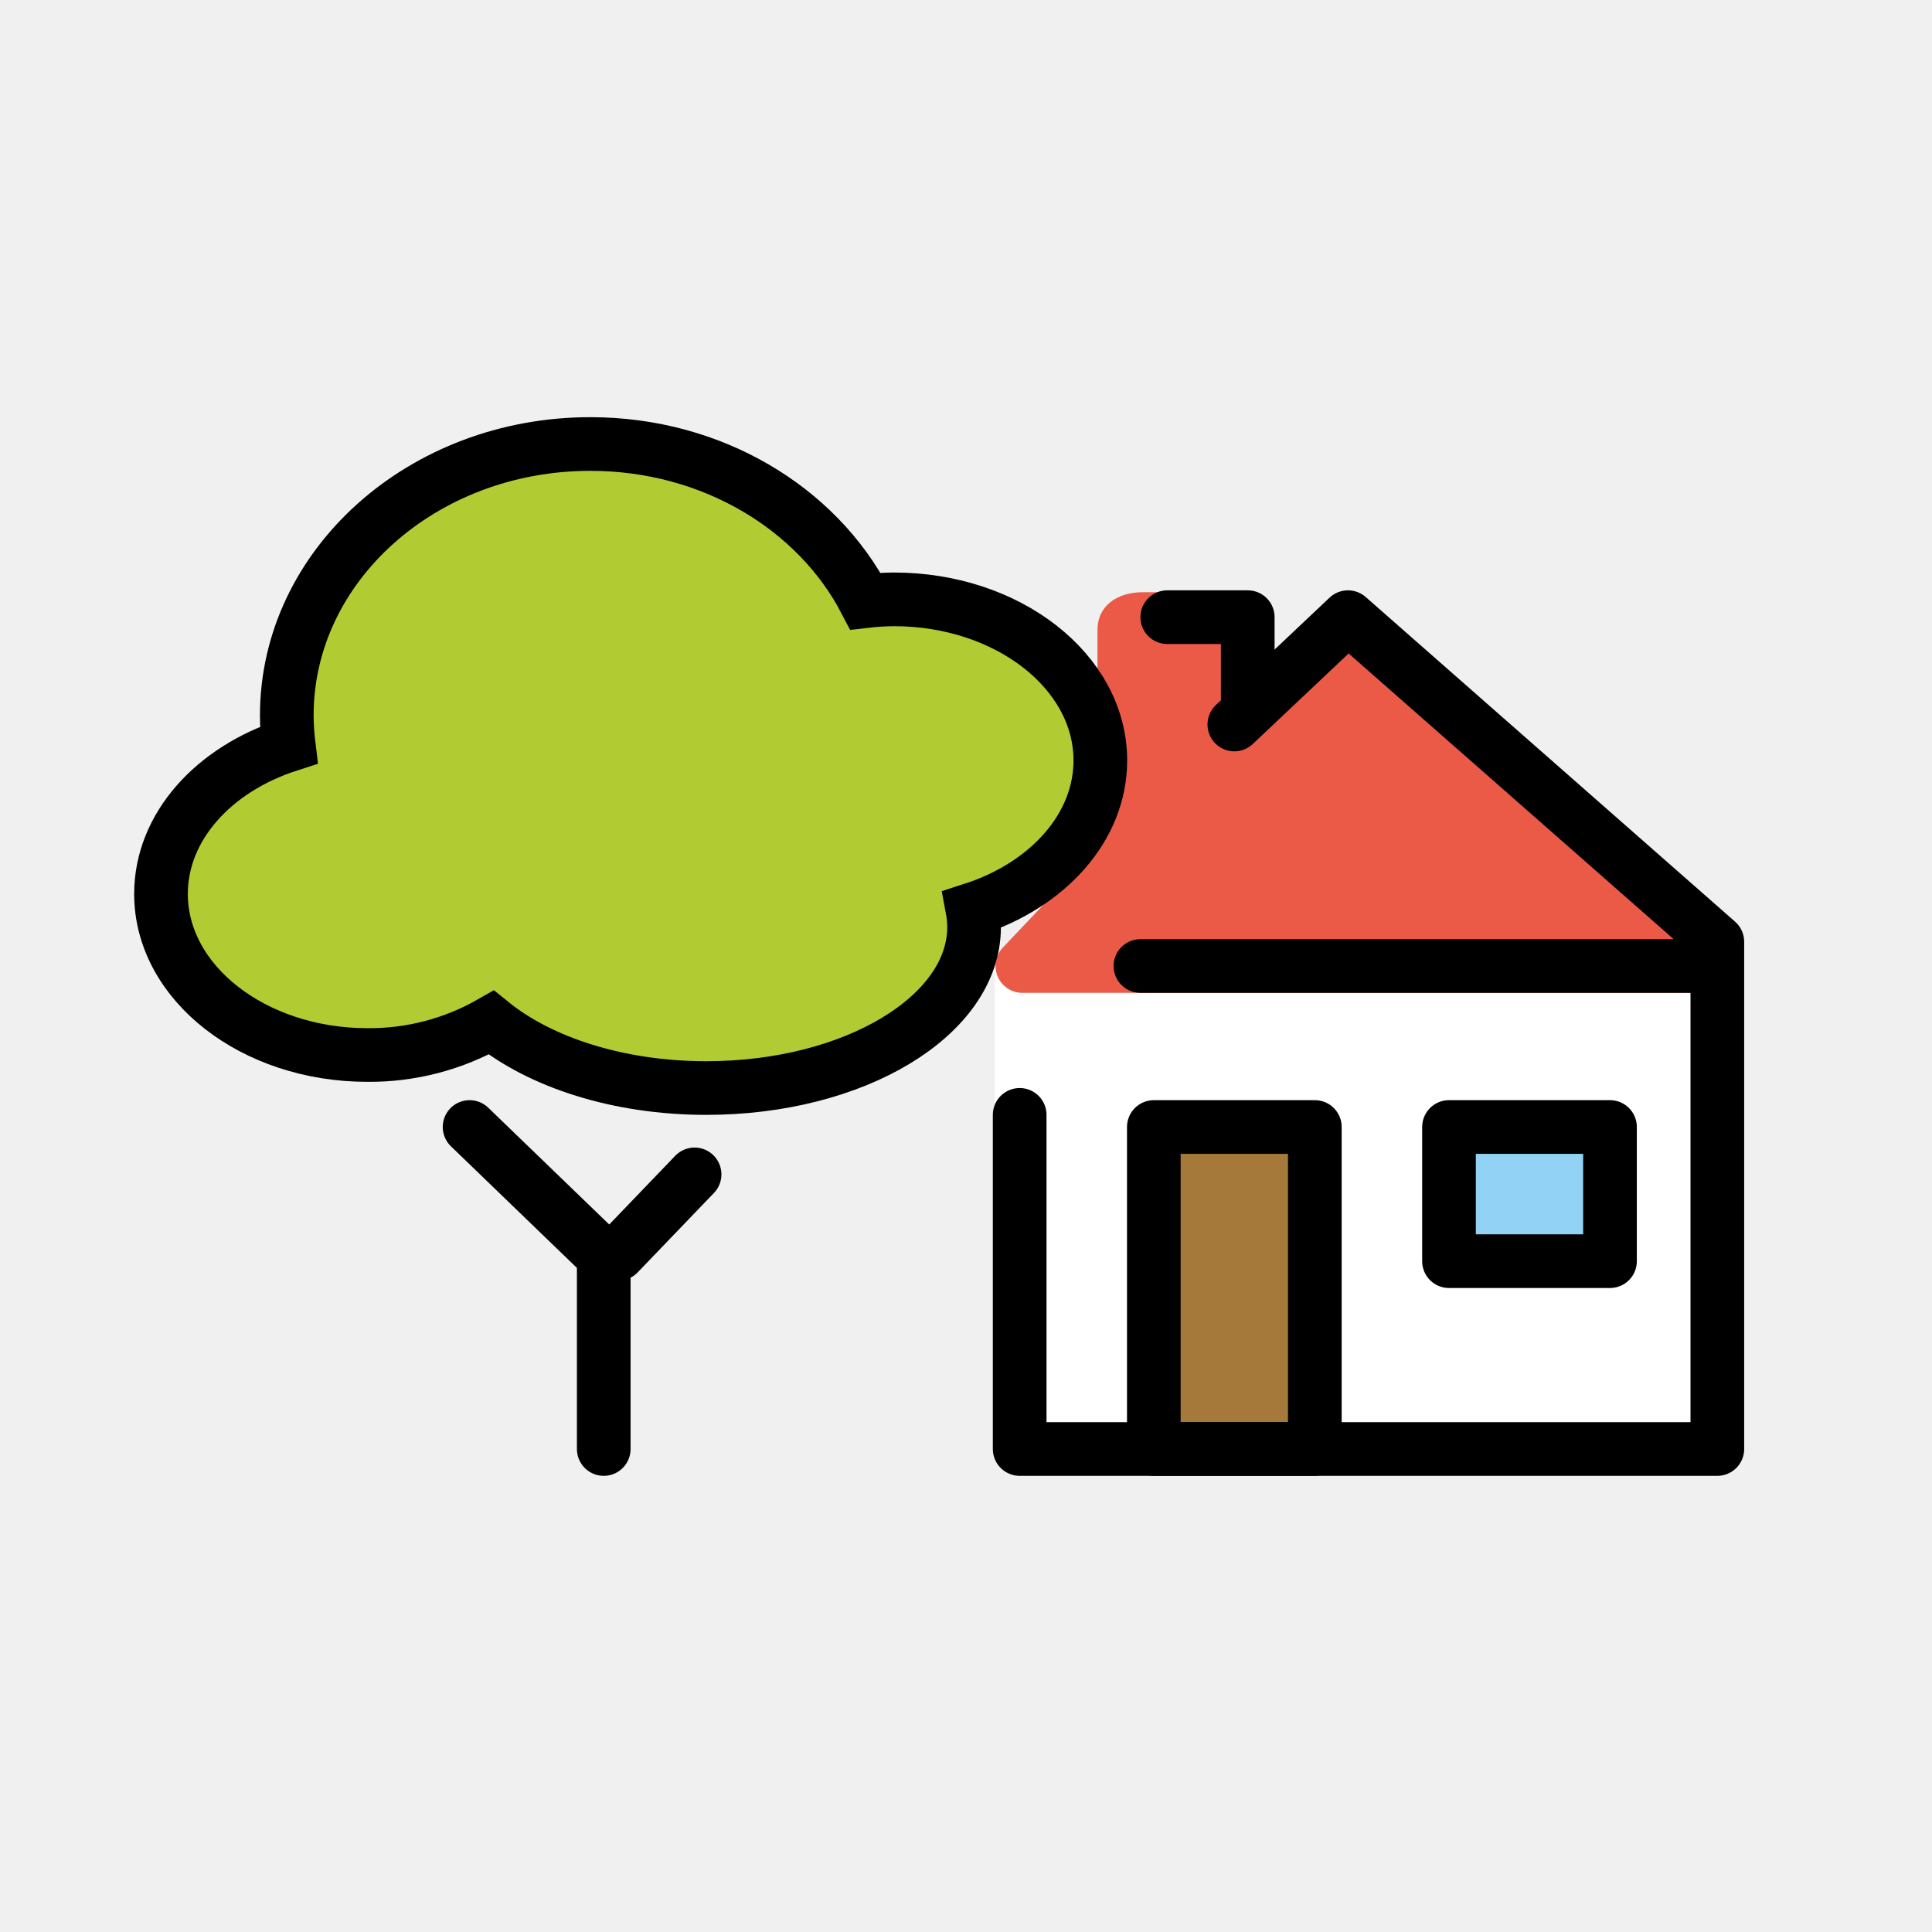
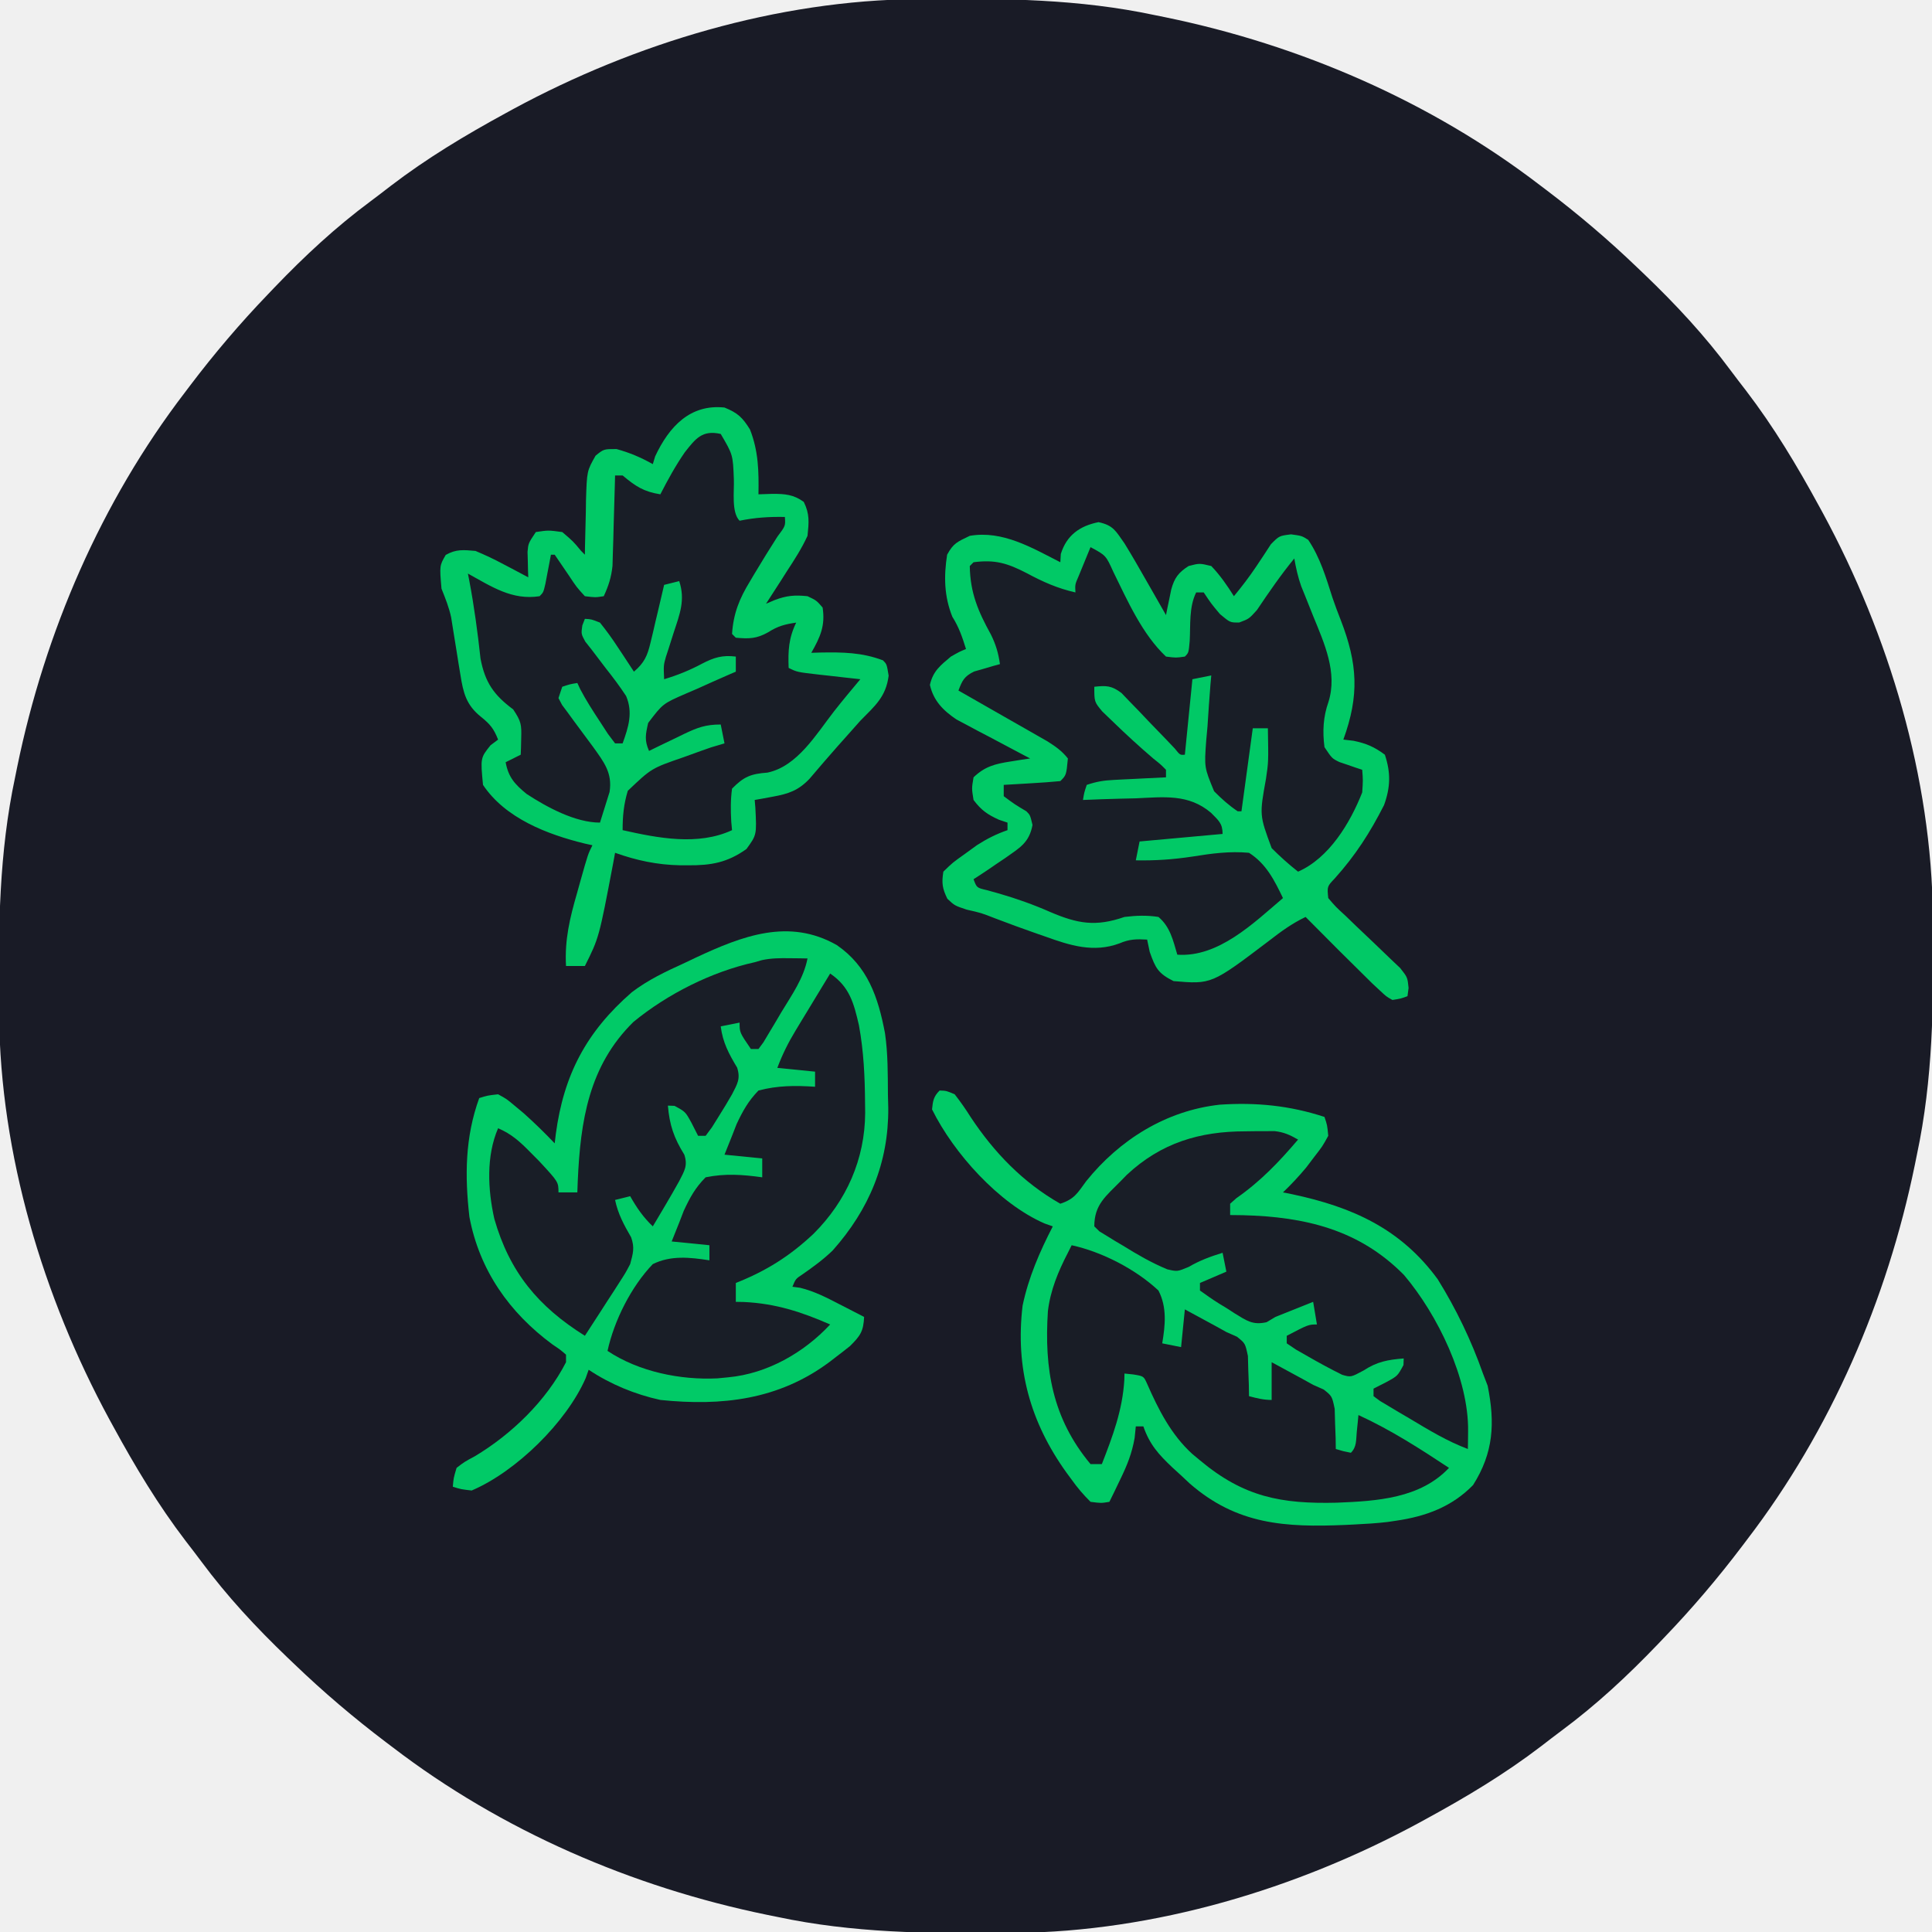
- <svg xmlns="http://www.w3.org/2000/svg" id="emoji" viewBox="0 0 72 72" version="1.1">
-   <g id="color">
-     <rect x="37.075" y="36.053" width="26.884" height="18.114" fill="#FFFFFF" />
-     <polygon fill="#EA5A47" stroke="#EA5A47" stroke-linecap="round" stroke-linejoin="round" stroke-miterlimit="10" stroke-width="2" points="50.235,23.2 38.1,36 63.5,36" />
-     <path fill="#EA5A47" d="M47.3,26l-6.4,6.059v-8.573c0-0.931,0.755-1.416,1.686-1.416h3.028 c0.931,0,1.686,0.485,1.686,1.416C47.3,23.486,47.3,26,47.3,26z" />
-     <rect x="43" y="42" width="6" height="12" fill="#A57939" />
-     <rect x="54" y="42" width="6" height="5" fill="#92D3F5" />
-     <path fill="#B1CC33" d="M41.006,28.339c0-3.312-3.445-6.003-7.694-6.003c-0.355,0.003-0.71,0.025-1.062,0.066 c-1.8-3.455-5.707-5.855-10.25-5.855c-6.248,0-11.312,4.529-11.312,10.114c0.001,0.369,0.025,0.738,0.07,1.104 C7.966,28.666,6,30.81,6,33.314c0,3.312,3.445,6.003,7.694,6.003c1.615,0.014,3.206-0.402,4.614-1.207 c1.818,1.477,4.726,2.438,8.015,2.438c5.511,0,9.978-2.688,9.978-6.003c-0.001-0.219-0.021-0.438-0.061-0.653 C39.036,32.99,41.006,30.845,41.006,28.339z" />
-   </g>
-   <g id="hair" />
-   <g id="skin" />
-   <g id="skin-shadow" />
-   <g id="line">
-     <polyline fill="none" stroke="#000000" stroke-linecap="round" stroke-linejoin="round" stroke-miterlimit="10" stroke-width="2" points="46,27 50.235,23 64,35.098 64,54 38,54 38,41.548" />
-     <rect x="43" y="42" width="6" height="12" fill="none" stroke="#000000" stroke-linecap="round" stroke-linejoin="round" stroke-miterlimit="10" stroke-width="2" />
-     <rect x="54" y="42" width="6" height="5" fill="none" stroke="#000000" stroke-linecap="round" stroke-linejoin="round" stroke-miterlimit="10" stroke-width="2" />
-     <polyline fill="none" stroke="#000000" stroke-linecap="round" stroke-linejoin="round" stroke-miterlimit="10" stroke-width="2" points="43.5,23 46.5,23 46.5,26" />
-     <path fill="none" stroke="#000000" stroke-miterlimit="10" stroke-width="2" d="M31.245,39.34" />
-     <polyline fill="none" stroke="#000000" stroke-linecap="round" stroke-linejoin="round" stroke-width="2" points="22.5,54 22.5,46.827 17.5,42" />
-     <line x1="23.041" x2="25.885" y1="46.727" y2="43.766" fill="none" stroke="#000000" stroke-linecap="round" stroke-linejoin="round" stroke-width="2" />
-     <path fill="none" stroke="#000000" stroke-linecap="round" stroke-miterlimit="10" stroke-width="2" d="M41.006,28.339 c0-3.312-3.445-6.003-7.694-6.003c-0.355,0.003-0.71,0.025-1.062,0.066c-1.8-3.455-5.707-5.855-10.25-5.855 c-6.248,0-11.312,4.529-11.312,10.114c0.001,0.369,0.025,0.738,0.07,1.104C7.966,28.666,6,30.81,6,33.314 c0,3.312,3.445,6.003,7.694,6.003c1.615,0.014,3.206-0.402,4.614-1.207c1.818,1.477,4.726,2.438,8.015,2.438 c5.511,0,9.978-2.688,9.978-6.003c-0.001-0.219-0.021-0.438-0.061-0.653 C39.036,32.99,41.006,30.845,41.006,28.339z" />
-     <line x1="63.5" x2="42.5" y1="36" y2="36" fill="none" stroke="#000000" stroke-linecap="round" stroke-linejoin="round" stroke-miterlimit="10" stroke-width="2" />
-   </g>
+ <svg xmlns="http://www.w3.org/2000/svg" version="1.1" width="512" height="512">
+   <path d="M0 0 C0.936 -0.01 1.871 -0.019 2.835 -0.03 C23.244 -0.198 42.961 -0.031 63.008 4.238 C63.932 4.426 64.855 4.613 65.807 4.806 C101.48 12.137 136.049 27.057 165.008 49.238 C165.586 49.675 166.164 50.112 166.759 50.562 C175.266 57.002 183.312 63.843 191.008 71.238 C191.602 71.806 192.197 72.373 192.81 72.958 C201.158 80.964 208.808 89.183 215.697 98.479 C217.026 100.262 218.381 102.022 219.742 103.781 C227.101 113.407 233.216 123.607 239.008 134.238 C239.37 134.899 239.732 135.559 240.104 136.24 C257.61 168.579 268.926 206.316 269.246 243.23 C269.256 244.166 269.266 245.102 269.276 246.066 C269.445 266.475 269.277 286.191 265.008 306.238 C264.821 307.162 264.633 308.086 264.44 309.038 C257.11 344.711 242.189 379.279 220.008 408.238 C219.571 408.816 219.134 409.394 218.685 409.99 C212.244 418.496 205.403 426.543 198.008 434.238 C197.44 434.833 196.873 435.427 196.289 436.04 C188.282 444.388 180.063 452.038 170.767 458.928 C168.984 460.256 167.224 461.612 165.465 462.973 C155.839 470.332 145.639 476.446 135.008 482.238 C134.347 482.6 133.687 482.962 133.006 483.335 C100.667 500.84 62.93 512.157 26.016 512.477 C25.08 512.486 24.144 512.496 23.18 512.506 C2.771 512.675 -16.945 512.507 -36.992 508.238 C-37.916 508.051 -38.84 507.864 -39.792 507.671 C-75.465 500.34 -110.033 485.419 -138.992 463.238 C-139.57 462.802 -140.148 462.365 -140.744 461.915 C-149.25 455.474 -157.297 448.633 -164.992 441.238 C-165.587 440.671 -166.181 440.104 -166.794 439.519 C-175.142 431.513 -182.792 423.293 -189.682 413.998 C-191.01 412.214 -192.366 410.454 -193.727 408.695 C-201.086 399.07 -207.2 388.87 -212.992 378.238 C-213.354 377.578 -213.716 376.917 -214.089 376.237 C-231.594 343.898 -242.911 306.16 -243.23 269.246 C-243.24 268.311 -243.25 267.375 -243.26 266.411 C-243.429 246.002 -243.261 226.285 -238.992 206.238 C-238.805 205.315 -238.618 204.391 -238.425 203.439 C-231.094 167.766 -216.173 133.197 -193.992 104.238 C-193.556 103.66 -193.119 103.082 -192.669 102.487 C-186.228 93.98 -179.387 85.934 -171.992 78.238 C-171.425 77.644 -170.857 77.049 -170.273 76.437 C-162.267 68.088 -154.047 60.438 -144.751 53.549 C-142.968 52.22 -141.208 50.865 -139.449 49.504 C-129.824 42.145 -119.624 36.031 -108.992 30.238 C-108.332 29.876 -107.671 29.514 -106.991 29.142 C-74.652 11.636 -36.914 0.32 0 0 Z " fill="#191B26" transform="translate(242.9922,-0.2382812)" />
+   <path d="M0 0 C3.952 0.859 4.531 2.319 6.875 5.625 C8.865 8.855 10.751 12.139 12.625 15.438 C13.132 16.321 13.638 17.205 14.16 18.115 C15.402 20.283 16.64 22.453 17.875 24.625 C17.999 24.005 18.123 23.385 18.251 22.746 C18.421 21.934 18.591 21.122 18.766 20.285 C19.014 19.077 19.014 19.077 19.267 17.844 C20.113 14.759 21.182 13.346 23.875 11.625 C26.75 10.875 26.75 10.875 29.875 11.625 C32.221 14.078 34.07 16.758 35.875 19.625 C37.985 17.06 39.961 14.495 41.805 11.73 C42.447 10.768 43.089 9.805 43.75 8.812 C44.705 7.349 44.705 7.349 45.68 5.855 C47.875 3.625 47.875 3.625 51.027 3.234 C53.875 3.625 53.875 3.625 55.562 4.688 C58.697 9.314 60.298 14.698 61.98 19.98 C62.657 21.982 63.401 23.96 64.176 25.926 C68.677 37.528 69.138 45.927 64.875 57.625 C65.762 57.728 66.649 57.831 67.562 57.938 C70.982 58.647 73.084 59.552 75.875 61.625 C77.468 66.405 77.376 70.24 75.66 74.984 C71.955 82.277 68.093 88.299 62.598 94.418 C60.567 96.553 60.567 96.553 60.875 99.625 C62.854 101.939 62.854 101.939 65.469 104.336 C66.416 105.251 67.364 106.166 68.34 107.109 C69.857 108.558 71.377 110.002 72.903 111.44 C74.373 112.832 75.827 114.24 77.281 115.648 C78.161 116.483 79.041 117.317 79.947 118.177 C81.875 120.625 81.875 120.625 82.162 123.436 C82.067 124.158 81.973 124.881 81.875 125.625 C80.082 126.281 80.082 126.281 77.875 126.625 C76.262 125.719 76.262 125.719 74.562 124.125 C73.886 123.495 73.209 122.864 72.512 122.215 C66.588 116.396 60.709 110.534 54.875 104.625 C51.271 106.349 48.347 108.48 45.188 110.938 C29.952 122.488 29.952 122.488 19.875 121.625 C15.802 119.588 15.07 118.182 13.562 113.875 C13.336 112.802 13.109 111.73 12.875 110.625 C10.066 110.465 8.168 110.498 5.562 111.625 C-1.302 114.179 -7.549 112.186 -14.125 109.812 C-15.258 109.421 -15.258 109.421 -16.414 109.021 C-20.115 107.734 -23.787 106.379 -27.449 104.984 C-31.104 103.554 -31.104 103.554 -34.938 102.688 C-38.125 101.625 -38.125 101.625 -40.062 99.812 C-41.403 97.053 -41.609 95.669 -41.125 92.625 C-38.676 90.238 -38.676 90.238 -35.438 87.938 C-34.382 87.171 -33.326 86.404 -32.238 85.613 C-29.552 83.897 -27.124 82.665 -24.125 81.625 C-24.125 80.965 -24.125 80.305 -24.125 79.625 C-25.239 79.254 -25.239 79.254 -26.375 78.875 C-29.453 77.476 -31.095 76.331 -33.125 73.625 C-33.625 70.562 -33.625 70.562 -33.125 67.625 C-30.131 64.743 -27.421 64.064 -23.375 63.438 C-22.39 63.279 -21.405 63.12 -20.391 62.957 C-19.643 62.847 -18.895 62.738 -18.125 62.625 C-18.77 62.288 -19.416 61.95 -20.081 61.603 C-23.019 60.059 -25.947 58.499 -28.875 56.938 C-29.891 56.407 -30.907 55.877 -31.953 55.33 C-33.423 54.542 -33.423 54.542 -34.922 53.738 C-35.823 53.262 -36.723 52.785 -37.651 52.294 C-41.176 49.916 -43.74 47.337 -44.688 43.125 C-43.867 39.477 -41.943 37.994 -39.125 35.625 C-36.812 34.312 -36.812 34.312 -35.125 33.625 C-36.09 30.508 -36.995 27.829 -38.75 25.062 C-40.914 19.652 -41.024 14.361 -40.125 8.625 C-38.455 5.566 -37.439 5.223 -34.125 3.625 C-25.446 2.129 -17.694 6.768 -10.125 10.625 C-10.084 9.903 -10.043 9.181 -10 8.438 C-8.458 3.482 -5.003 1.001 0 0 Z " fill="#191E27" transform="translate(291.125,138.375)" />
+   <path d="M0 0 C8.191 5.643 10.943 13.792 12.755 23.337 C13.549 28.762 13.49 34.182 13.535 39.656 C13.579 41.396 13.579 41.396 13.623 43.172 C13.729 57.687 8.516 70.116 -1.125 80.934 C-3.599 83.326 -6.319 85.308 -9.141 87.27 C-10.918 88.451 -10.918 88.451 -11.777 90.531 C-10.766 90.669 -10.766 90.669 -9.734 90.809 C-6.026 91.715 -2.829 93.344 0.535 95.094 C1.18 95.423 1.826 95.752 2.49 96.092 C4.071 96.899 5.647 97.715 7.223 98.531 C7.036 102.354 6.253 103.501 3.484 106.25 C2.307 107.195 1.115 108.121 -0.09 109.031 C-0.716 109.513 -1.341 109.995 -1.986 110.492 C-15.422 120.493 -30.46 122.216 -46.777 120.531 C-53.541 119.039 -60.016 116.372 -65.777 112.531 C-66.035 113.26 -66.293 113.988 -66.559 114.738 C-71.677 126.467 -85.042 139.538 -96.777 144.531 C-99.602 144.207 -99.602 144.207 -101.777 143.531 C-101.578 141.223 -101.578 141.223 -100.777 138.531 C-98.695 136.934 -98.695 136.934 -95.965 135.469 C-86.22 129.645 -76.993 120.735 -71.777 110.531 C-71.777 109.871 -71.777 109.211 -71.777 108.531 C-73.332 107.188 -73.332 107.188 -75.34 105.844 C-86.784 97.416 -94.72 86.158 -97.379 72.02 C-98.618 61.17 -98.544 50.911 -94.777 40.531 C-92.555 39.84 -92.555 39.84 -89.777 39.531 C-87.531 40.754 -87.531 40.754 -85.34 42.594 C-84.569 43.236 -83.798 43.878 -83.004 44.539 C-80.138 47.103 -77.428 49.745 -74.777 52.531 C-74.679 51.709 -74.581 50.886 -74.48 50.039 C-72.379 34.348 -66.383 22.963 -54.344 12.489 C-50.012 9.184 -45.282 6.966 -40.34 4.719 C-39.367 4.255 -38.395 3.792 -37.393 3.314 C-25.074 -2.437 -12.703 -7.247 0 0 Z " fill="#01CA67" transform="translate(221.7773,250.4688)" />
+   <path d="M0 0 C1.797 0.059 1.797 0.059 4 1 C5.562 2.999 6.907 4.926 8.25 7.062 C14.465 16.436 22.103 24.388 32 30 C35.789 28.737 36.526 27.192 38.875 24 C47.696 13.045 60.039 5.319 74.227 3.754 C83.834 3.101 92.81 3.973 102 7 C102.73 9.152 102.73 9.152 103 12 C101.488 14.754 101.488 14.754 99.312 17.562 C98.607 18.492 97.902 19.421 97.176 20.379 C95.223 22.731 93.204 24.885 91 27 C91.799 27.159 92.598 27.317 93.422 27.48 C109.391 30.873 122.177 36.598 132 50 C136.887 57.855 140.931 66.277 144 75 C144.412 76.073 144.825 77.145 145.25 78.25 C147.231 88.154 146.804 96.002 141.375 104.562 C135.771 110.314 128.818 112.874 121 114 C120.261 114.111 119.523 114.222 118.762 114.336 C115.838 114.681 112.941 114.857 110 115 C109.203 115.039 108.406 115.079 107.585 115.119 C91.685 115.801 78.802 115.088 66.258 104.117 C65.513 103.419 64.768 102.72 64 102 C63.234 101.301 62.469 100.603 61.68 99.883 C58.029 96.416 55.667 93.826 54 89 C53.34 89 52.68 89 52 89 C51.898 90.012 51.796 91.024 51.691 92.066 C50.974 96.148 49.739 99.219 47.938 102.938 C47.116 104.653 47.116 104.653 46.277 106.402 C45.856 107.26 45.434 108.117 45 109 C42.812 109.367 42.812 109.367 40 109 C38.055 107.061 36.577 105.332 35 103.125 C34.564 102.532 34.127 101.939 33.677 101.329 C24.001 87.9 20.028 73.482 22 57 C23.551 49.58 26.531 42.714 30 36 C28.909 35.615 28.909 35.615 27.797 35.223 C15.701 29.935 3.765 16.648 -2 5 C-1.777 2.748 -1.6 1.6 0 0 Z " fill="#01CA67" transform="translate(249,289)" />
+   <path d="M0 0 C3.499 1.431 4.746 2.592 6.75 5.812 C9.014 11.586 9.105 16.887 9 23 C10.856 22.938 10.856 22.938 12.75 22.875 C16.003 22.875 18.282 23.043 21 25 C22.605 28.21 22.367 30.422 22 34 C20.466 37.345 18.515 40.365 16.5 43.438 C15.975 44.264 15.451 45.091 14.91 45.943 C13.621 47.972 12.317 49.99 11 52 C11.762 51.676 12.524 51.353 13.309 51.02 C16.463 49.824 18.65 49.644 22 50 C24.375 51.125 24.375 51.125 26 53 C26.748 57.811 25.372 60.849 23 65 C23.785 64.977 24.57 64.954 25.379 64.93 C31.334 64.827 36.404 64.886 42 67 C43 68 43 68 43.5 71.062 C42.785 76.692 39.868 79.058 36 83 C34.659 84.493 33.326 85.993 32 87.5 C31.004 88.616 31.004 88.616 29.988 89.754 C27.472 92.597 25.003 95.479 22.543 98.371 C19.58 101.499 16.924 102.378 12.812 103.125 C11.911 103.293 11.01 103.46 10.082 103.633 C9.395 103.754 8.708 103.875 8 104 C8.058 104.664 8.116 105.328 8.176 106.012 C8.546 113.252 8.546 113.252 5.812 117 C0.773 120.584 -3.514 121.359 -9.625 121.312 C-10.676 121.311 -10.676 121.311 -11.748 121.309 C-17.805 121.198 -23.285 120.034 -29 118 C-29.17 118.932 -29.34 119.864 -29.516 120.824 C-33.259 140.519 -33.259 140.519 -37 148 C-38.65 148 -40.3 148 -42 148 C-42.387 141.069 -40.983 135.261 -39.062 128.625 C-38.785 127.629 -38.507 126.632 -38.221 125.605 C-36.182 118.363 -36.182 118.363 -35 116 C-35.666 115.853 -36.333 115.706 -37.02 115.555 C-46.977 113.132 -58.107 108.84 -64 100 C-64.681 92.851 -64.681 92.851 -62 89.5 C-61.34 89.005 -60.68 88.51 -60 88 C-61.114 85.163 -62.076 83.939 -64.5 82 C-68.455 78.836 -69.224 75.648 -70 70.754 C-70.165 69.752 -70.33 68.749 -70.5 67.717 C-70.665 66.676 -70.83 65.635 -71 64.562 C-71.328 62.5 -71.661 60.439 -72 58.379 C-72.144 57.467 -72.289 56.555 -72.438 55.615 C-73.019 52.913 -73.975 50.561 -75 48 C-75.525 41.905 -75.525 41.905 -73.875 39.062 C-71.093 37.486 -69.181 37.729 -66 38 C-63.42 39.083 -61.07 40.178 -58.625 41.5 C-57.984 41.834 -57.344 42.168 -56.684 42.512 C-55.117 43.33 -53.557 44.164 -52 45 C-52.023 44.385 -52.046 43.77 -52.07 43.137 C-52.097 41.924 -52.097 41.924 -52.125 40.688 C-52.148 39.887 -52.171 39.086 -52.195 38.262 C-52 36 -52 36 -50 33 C-46.688 32.5 -46.688 32.5 -43 33 C-40.125 35.438 -40.125 35.438 -38 38 C-37.67 38.33 -37.34 38.66 -37 39 C-36.991 38.329 -36.981 37.659 -36.972 36.968 C-36.918 33.915 -36.834 30.864 -36.75 27.812 C-36.736 26.757 -36.722 25.702 -36.707 24.615 C-36.461 16.813 -36.461 16.813 -34.164 12.762 C-32 11 -32 11 -28.625 11 C-25.105 11.971 -22.178 13.217 -19 15 C-18.794 14.319 -18.587 13.639 -18.375 12.938 C-14.671 5.025 -9.086 -0.956 0 0 Z " fill="#191E27" transform="translate(192,108)" />
+   <path d="M0 0 C3.952 0.859 4.531 2.319 6.875 5.625 C8.865 8.855 10.751 12.139 12.625 15.438 C13.132 16.321 13.638 17.205 14.16 18.115 C15.402 20.283 16.64 22.453 17.875 24.625 C17.999 24.005 18.123 23.385 18.251 22.746 C18.421 21.934 18.591 21.122 18.766 20.285 C19.014 19.077 19.014 19.077 19.267 17.844 C20.113 14.759 21.182 13.346 23.875 11.625 C26.75 10.875 26.75 10.875 29.875 11.625 C32.221 14.078 34.07 16.758 35.875 19.625 C37.985 17.06 39.961 14.495 41.805 11.73 C42.447 10.768 43.089 9.805 43.75 8.812 C44.705 7.349 44.705 7.349 45.68 5.855 C47.875 3.625 47.875 3.625 51.027 3.234 C53.875 3.625 53.875 3.625 55.562 4.688 C58.697 9.314 60.298 14.698 61.98 19.98 C62.657 21.982 63.401 23.96 64.176 25.926 C68.677 37.528 69.138 45.927 64.875 57.625 C65.762 57.728 66.649 57.831 67.562 57.938 C70.982 58.647 73.084 59.552 75.875 61.625 C77.468 66.405 77.376 70.24 75.66 74.984 C71.955 82.277 68.093 88.299 62.598 94.418 C60.567 96.553 60.567 96.553 60.875 99.625 C62.854 101.939 62.854 101.939 65.469 104.336 C66.416 105.251 67.364 106.166 68.34 107.109 C69.857 108.558 71.377 110.002 72.903 111.44 C74.373 112.832 75.827 114.24 77.281 115.648 C78.161 116.483 79.041 117.317 79.947 118.177 C81.875 120.625 81.875 120.625 82.162 123.436 C82.067 124.158 81.973 124.881 81.875 125.625 C80.082 126.281 80.082 126.281 77.875 126.625 C76.262 125.719 76.262 125.719 74.562 124.125 C73.886 123.495 73.209 122.864 72.512 122.215 C66.588 116.396 60.709 110.534 54.875 104.625 C51.271 106.349 48.347 108.48 45.188 110.938 C29.952 122.488 29.952 122.488 19.875 121.625 C15.802 119.588 15.07 118.182 13.562 113.875 C13.336 112.802 13.109 111.73 12.875 110.625 C10.066 110.465 8.168 110.498 5.562 111.625 C-1.302 114.179 -7.549 112.186 -14.125 109.812 C-15.258 109.421 -15.258 109.421 -16.414 109.021 C-20.115 107.734 -23.787 106.379 -27.449 104.984 C-31.104 103.554 -31.104 103.554 -34.938 102.688 C-38.125 101.625 -38.125 101.625 -40.062 99.812 C-41.403 97.053 -41.609 95.669 -41.125 92.625 C-38.676 90.238 -38.676 90.238 -35.438 87.938 C-34.382 87.171 -33.326 86.404 -32.238 85.613 C-29.552 83.897 -27.124 82.665 -24.125 81.625 C-24.125 80.965 -24.125 80.305 -24.125 79.625 C-25.239 79.254 -25.239 79.254 -26.375 78.875 C-29.453 77.476 -31.095 76.331 -33.125 73.625 C-33.625 70.562 -33.625 70.562 -33.125 67.625 C-30.131 64.743 -27.421 64.064 -23.375 63.438 C-22.39 63.279 -21.405 63.12 -20.391 62.957 C-19.643 62.847 -18.895 62.738 -18.125 62.625 C-18.77 62.288 -19.416 61.95 -20.081 61.603 C-23.019 60.059 -25.947 58.499 -28.875 56.938 C-29.891 56.407 -30.907 55.877 -31.953 55.33 C-33.423 54.542 -33.423 54.542 -34.922 53.738 C-35.823 53.262 -36.723 52.785 -37.651 52.294 C-41.176 49.916 -43.74 47.337 -44.688 43.125 C-43.867 39.477 -41.943 37.994 -39.125 35.625 C-36.812 34.312 -36.812 34.312 -35.125 33.625 C-36.09 30.508 -36.995 27.829 -38.75 25.062 C-40.914 19.652 -41.024 14.361 -40.125 8.625 C-38.455 5.566 -37.439 5.223 -34.125 3.625 C-25.446 2.129 -17.694 6.768 -10.125 10.625 C-10.084 9.903 -10.043 9.181 -10 8.438 C-8.458 3.482 -5.003 1.001 0 0 Z M-2.125 6.625 C-2.796 8.248 -3.462 9.874 -4.125 11.5 C-4.496 12.405 -4.867 13.31 -5.25 14.242 C-6.24 16.515 -6.24 16.515 -6.125 18.625 C-10.895 17.541 -14.744 15.821 -19.062 13.5 C-24.157 10.87 -27.448 9.875 -33.125 10.625 C-33.455 10.955 -33.785 11.285 -34.125 11.625 C-34.008 18.763 -31.924 23.605 -28.5 29.828 C-27.193 32.487 -26.551 34.709 -26.125 37.625 C-26.751 37.795 -27.378 37.965 -28.023 38.141 C-29.249 38.504 -29.249 38.504 -30.5 38.875 C-31.718 39.223 -31.718 39.223 -32.961 39.578 C-35.583 40.846 -36.119 41.949 -37.125 44.625 C-36.254 45.121 -35.382 45.618 -34.484 46.129 C-31.338 47.922 -28.196 49.721 -25.054 51.521 C-23.248 52.555 -21.439 53.582 -19.629 54.609 C-18.576 55.213 -17.523 55.816 -16.438 56.438 C-15.009 57.252 -15.009 57.252 -13.551 58.082 C-11.387 59.458 -9.708 60.613 -8.125 62.625 C-8.546 67.046 -8.546 67.046 -10.125 68.625 C-12.651 68.862 -15.156 69.047 -17.688 69.188 C-18.754 69.252 -18.754 69.252 -19.842 69.318 C-21.603 69.425 -23.364 69.525 -25.125 69.625 C-25.125 70.615 -25.125 71.605 -25.125 72.625 C-22.218 74.785 -22.218 74.785 -19.125 76.625 C-18.125 77.625 -18.125 77.625 -17.5 80.25 C-18.381 85.006 -20.899 86.288 -24.723 89.012 C-25.515 89.544 -26.308 90.076 -27.125 90.625 C-27.763 91.065 -28.401 91.504 -29.059 91.957 C-30.4 92.867 -31.76 93.75 -33.125 94.625 C-32.277 96.899 -32.277 96.899 -29.605 97.52 C-28.519 97.822 -27.432 98.125 -26.312 98.438 C-21.651 99.797 -17.255 101.352 -12.812 103.312 C-5.513 106.428 -0.762 107.274 6.875 104.625 C9.936 104.25 12.822 104.144 15.875 104.625 C18.977 107.227 19.747 110.808 20.875 114.625 C31.755 115.398 41.034 106.304 48.875 99.625 C46.579 94.849 44.439 90.556 39.875 87.625 C34.745 87.151 29.944 87.81 24.875 88.625 C19.759 89.405 15.034 89.716 9.875 89.625 C10.205 87.975 10.535 86.325 10.875 84.625 C21.765 83.635 21.765 83.635 32.875 82.625 C32.875 79.793 31.771 79.036 29.812 77.027 C23.86 71.966 17.31 72.856 9.875 73.188 C8.514 73.223 7.154 73.255 5.793 73.283 C2.485 73.365 -0.819 73.48 -4.125 73.625 C-3.812 71.688 -3.812 71.688 -3.125 69.625 C-0.466 68.739 1.356 68.445 4.105 68.309 C4.908 68.267 5.71 68.225 6.537 68.182 C7.37 68.142 8.204 68.103 9.062 68.062 C9.907 68.019 10.752 67.976 11.623 67.932 C13.707 67.826 15.791 67.725 17.875 67.625 C17.875 66.965 17.875 66.305 17.875 65.625 C16.459 64.193 16.459 64.193 14.562 62.688 C10.886 59.546 7.342 56.306 3.875 52.938 C2.452 51.57 2.452 51.57 1 50.176 C-1.125 47.625 -1.125 47.625 -1.125 43.625 C2.081 43.27 3.454 43.309 6.079 45.277 C6.801 46.031 7.522 46.786 8.266 47.562 C9.057 48.375 9.849 49.187 10.664 50.023 C11.476 50.882 12.288 51.74 13.125 52.625 C14.753 54.314 16.383 56.002 18.016 57.688 C18.733 58.442 19.45 59.196 20.188 59.973 C21.601 61.742 21.601 61.742 22.875 61.625 C23.535 55.025 24.195 48.425 24.875 41.625 C27.35 41.13 27.35 41.13 29.875 40.625 C29.803 41.431 29.731 42.238 29.656 43.068 C29.352 46.752 29.113 50.437 28.875 54.125 C28.76 55.393 28.646 56.662 28.527 57.969 C28.018 64.993 28.018 64.993 30.625 71.316 C32.611 73.327 34.53 75.051 36.875 76.625 C37.205 76.625 37.535 76.625 37.875 76.625 C38.865 69.365 39.855 62.105 40.875 54.625 C42.195 54.625 43.515 54.625 44.875 54.625 C45.036 63.536 45.036 63.536 44.375 68 C42.636 77.635 42.636 77.635 45.883 86.398 C48.124 88.625 50.392 90.674 52.875 92.625 C61.116 89.008 66.686 79.732 69.875 71.625 C70.09 68.4 70.09 68.4 69.875 65.625 C69.321 65.443 68.766 65.261 68.195 65.074 C67.109 64.697 67.109 64.697 66 64.312 C65.281 64.069 64.561 63.825 63.82 63.574 C61.875 62.625 61.875 62.625 59.875 59.625 C59.333 55.44 59.529 51.601 60.938 47.625 C63.378 39.815 59.821 32.096 56.875 24.875 C56.142 23.048 55.413 21.22 54.688 19.391 C54.364 18.594 54.04 17.798 53.707 16.978 C52.846 14.543 52.321 12.166 51.875 9.625 C48.288 14.003 45.129 18.603 41.973 23.297 C39.875 25.625 39.875 25.625 37.289 26.594 C34.875 26.625 34.875 26.625 32.188 24.375 C29.875 21.625 29.875 21.625 27.875 18.625 C27.215 18.625 26.555 18.625 25.875 18.625 C23.939 22.497 24.399 27.267 24.156 31.535 C23.875 34.625 23.875 34.625 22.875 35.625 C20.547 35.965 20.547 35.965 17.875 35.625 C11.588 29.708 7.697 20.86 3.933 13.201 C1.95 8.812 1.95 8.812 -2.125 6.625 Z " fill="#01C966" transform="translate(291.125,138.375)" />
+   <path d="M0 0 C3.499 1.431 4.746 2.592 6.75 5.812 C9.014 11.586 9.105 16.887 9 23 C10.856 22.938 10.856 22.938 12.75 22.875 C16.003 22.875 18.282 23.043 21 25 C22.605 28.21 22.367 30.422 22 34 C20.466 37.345 18.515 40.365 16.5 43.438 C15.975 44.264 15.451 45.091 14.91 45.943 C13.621 47.972 12.317 49.99 11 52 C11.762 51.676 12.524 51.353 13.309 51.02 C16.463 49.824 18.65 49.644 22 50 C24.375 51.125 24.375 51.125 26 53 C26.748 57.811 25.372 60.849 23 65 C23.785 64.977 24.57 64.954 25.379 64.93 C31.334 64.827 36.404 64.886 42 67 C43 68 43 68 43.5 71.062 C42.785 76.692 39.868 79.058 36 83 C34.659 84.493 33.326 85.993 32 87.5 C31.004 88.616 31.004 88.616 29.988 89.754 C27.472 92.597 25.003 95.479 22.543 98.371 C19.58 101.499 16.924 102.378 12.812 103.125 C11.911 103.293 11.01 103.46 10.082 103.633 C9.395 103.754 8.708 103.875 8 104 C8.058 104.664 8.116 105.328 8.176 106.012 C8.546 113.252 8.546 113.252 5.812 117 C0.773 120.584 -3.514 121.359 -9.625 121.312 C-10.676 121.311 -10.676 121.311 -11.748 121.309 C-17.805 121.198 -23.285 120.034 -29 118 C-29.17 118.932 -29.34 119.864 -29.516 120.824 C-33.259 140.519 -33.259 140.519 -37 148 C-38.65 148 -40.3 148 -42 148 C-42.387 141.069 -40.983 135.261 -39.062 128.625 C-38.785 127.629 -38.507 126.632 -38.221 125.605 C-36.182 118.363 -36.182 118.363 -35 116 C-35.666 115.853 -36.333 115.706 -37.02 115.555 C-46.977 113.132 -58.107 108.84 -64 100 C-64.681 92.851 -64.681 92.851 -62 89.5 C-61.34 89.005 -60.68 88.51 -60 88 C-61.114 85.163 -62.076 83.939 -64.5 82 C-68.455 78.836 -69.224 75.648 -70 70.754 C-70.165 69.752 -70.33 68.749 -70.5 67.717 C-70.665 66.676 -70.83 65.635 -71 64.562 C-71.328 62.5 -71.661 60.439 -72 58.379 C-72.144 57.467 -72.289 56.555 -72.438 55.615 C-73.019 52.913 -73.975 50.561 -75 48 C-75.525 41.905 -75.525 41.905 -73.875 39.062 C-71.093 37.486 -69.181 37.729 -66 38 C-63.42 39.083 -61.07 40.178 -58.625 41.5 C-57.984 41.834 -57.344 42.168 -56.684 42.512 C-55.117 43.33 -53.557 44.164 -52 45 C-52.023 44.385 -52.046 43.77 -52.07 43.137 C-52.097 41.924 -52.097 41.924 -52.125 40.688 C-52.148 39.887 -52.171 39.086 -52.195 38.262 C-52 36 -52 36 -50 33 C-46.688 32.5 -46.688 32.5 -43 33 C-40.125 35.438 -40.125 35.438 -38 38 C-37.67 38.33 -37.34 38.66 -37 39 C-36.991 38.329 -36.981 37.659 -36.972 36.968 C-36.918 33.915 -36.834 30.864 -36.75 27.812 C-36.736 26.757 -36.722 25.702 -36.707 24.615 C-36.461 16.813 -36.461 16.813 -34.164 12.762 C-32 11 -32 11 -28.625 11 C-25.105 11.971 -22.178 13.217 -19 15 C-18.794 14.319 -18.587 13.639 -18.375 12.938 C-14.671 5.025 -9.086 -0.956 0 0 Z M-10.508 11.844 C-12.971 15.403 -15.028 19.152 -17 23 C-21.431 22.295 -23.561 20.881 -27 18 C-27.66 18 -28.32 18 -29 18 C-29.02 18.792 -29.04 19.583 -29.06 20.399 C-29.155 23.996 -29.265 27.591 -29.375 31.188 C-29.406 32.433 -29.437 33.679 -29.469 34.963 C-29.507 36.165 -29.546 37.367 -29.586 38.605 C-29.617 39.71 -29.649 40.815 -29.681 41.954 C-29.999 44.988 -30.722 47.245 -32 50 C-34.234 50.344 -34.234 50.344 -37 50 C-39.203 47.594 -39.203 47.594 -41.25 44.5 C-42.487 42.658 -43.734 40.822 -45 39 C-45.33 39 -45.66 39 -46 39 C-46.133 39.71 -46.266 40.421 -46.402 41.152 C-46.579 42.071 -46.756 42.991 -46.938 43.938 C-47.112 44.854 -47.286 45.771 -47.465 46.715 C-48 49 -48 49 -49 50 C-56.303 51.136 -61.751 47.448 -68 44 C-67.879 44.62 -67.758 45.24 -67.633 45.879 C-66.335 52.736 -65.413 59.581 -64.66 66.52 C-63.453 72.882 -61.118 76.194 -56 80 C-53.864 83.204 -53.769 84.019 -53.875 87.688 C-53.893 88.496 -53.911 89.304 -53.93 90.137 C-53.964 91.059 -53.964 91.059 -54 92 C-55.98 92.99 -55.98 92.99 -58 94 C-57.276 97.967 -55.575 99.842 -52.441 102.406 C-47.025 105.942 -39.522 110 -33 110 C-32.439 108.277 -31.902 106.546 -31.375 104.812 C-31.073 103.85 -30.772 102.887 -30.461 101.895 C-29.649 96.794 -31.993 93.915 -34.855 89.898 C-36.53 87.609 -38.219 85.332 -39.92 83.062 C-40.456 82.328 -40.991 81.593 -41.543 80.836 C-42.038 80.171 -42.533 79.507 -43.044 78.822 C-43.359 78.221 -43.675 77.619 -44 77 C-43.505 75.515 -43.505 75.515 -43 74 C-40.938 73.312 -40.938 73.312 -39 73 C-38.629 73.797 -38.629 73.797 -38.25 74.609 C-36.677 77.618 -34.864 80.412 -33 83.25 C-32.299 84.328 -31.598 85.405 -30.875 86.516 C-30.256 87.335 -29.637 88.155 -29 89 C-28.34 89 -27.68 89 -27 89 C-25.435 84.661 -24.221 80.851 -26.07 76.458 C-27.75 73.907 -29.533 71.514 -31.438 69.125 C-32.697 67.49 -33.946 65.847 -35.184 64.195 C-35.746 63.484 -36.309 62.773 -36.888 62.04 C-38 60 -38 60 -37.676 57.738 C-37.453 57.164 -37.23 56.591 -37 56 C-35.297 56.09 -35.297 56.09 -33 57 C-31.263 59.165 -29.749 61.245 -28.25 63.562 C-27.839 64.178 -27.428 64.794 -27.004 65.428 C-25.992 66.945 -24.995 68.472 -24 70 C-21.265 67.662 -20.433 65.809 -19.613 62.332 C-19.397 61.439 -19.181 60.547 -18.959 59.627 C-18.639 58.234 -18.639 58.234 -18.312 56.812 C-18.088 55.872 -17.863 54.932 -17.631 53.963 C-17.078 51.644 -16.534 49.323 -16 47 C-14.02 46.505 -14.02 46.505 -12 46 C-10.34 50.999 -11.862 54.77 -13.438 59.562 C-13.92 61.062 -14.398 62.563 -14.871 64.066 C-15.087 64.726 -15.303 65.385 -15.525 66.065 C-16.159 68.315 -16.159 68.315 -16 72 C-12.427 70.928 -9.215 69.629 -5.938 67.875 C-2.815 66.257 -0.58 65.552 3 66 C3 67.32 3 68.64 3 70 C2.38 70.266 1.759 70.533 1.12 70.807 C-1.702 72.034 -4.507 73.298 -7.312 74.562 C-8.777 75.19 -8.777 75.19 -10.271 75.83 C-16.349 78.483 -16.349 78.483 -20.23 83.59 C-20.924 86.665 -21.25 88.158 -20 91 C-18.964 90.495 -17.927 89.989 -16.859 89.469 C-15.49 88.812 -14.12 88.156 -12.75 87.5 C-12.068 87.166 -11.386 86.832 -10.684 86.488 C-7.148 84.806 -4.981 84 -1 84 C-0.67 85.65 -0.34 87.3 0 89 C-1.176 89.351 -2.351 89.701 -3.562 90.062 C-5.382 90.689 -7.193 91.339 -9 92 C-9.611 92.22 -10.221 92.441 -10.85 92.668 C-19.352 95.597 -19.352 95.597 -25.629 101.574 C-26.71 105.151 -27 108.276 -27 112 C-17.628 114.103 -7.009 116.189 2 112 C1.93 111.252 1.861 110.505 1.789 109.734 C1.624 106.733 1.592 103.98 2 101 C5.1 97.825 6.971 97.076 11.375 96.75 C19.295 95.111 24.294 86.59 29.043 80.492 C31.306 77.611 33.645 74.806 36 72 C34.796 71.867 33.592 71.734 32.352 71.598 C30.776 71.419 29.2 71.241 27.625 71.062 C26.434 70.932 26.434 70.932 25.219 70.799 C19.227 70.113 19.227 70.113 17 69 C16.822 64.452 17.002 61.121 19 57 C16.034 57.424 14.109 57.93 11.562 59.562 C8.478 61.293 6.484 61.317 3 61 C2.67 60.67 2.34 60.34 2 60 C2.352 54.574 3.955 50.629 6.75 46.062 C7.108 45.456 7.467 44.849 7.836 44.224 C9.832 40.862 11.902 37.548 14 34.25 C16.175 31.352 16.175 31.352 16 29 C11.815 28.918 8.089 29.158 4 30 C1.801 27.801 2.597 22.185 2.482 19.078 C2.233 12.508 2.233 12.508 -1 7 C-5.915 5.877 -7.676 8.264 -10.508 11.844 Z " fill="#01C966" transform="translate(192,108)" />
+   <path d="M0 0 C5.165 3.507 6.272 7.861 7.629 13.711 C8.894 20.593 9.202 27.397 9.25 34.375 C9.259 35.219 9.269 36.063 9.278 36.933 C9.216 49.214 4.309 60.264 -4.375 68.938 C-10.71 74.903 -16.957 78.816 -25 82 C-25 83.65 -25 85.3 -25 87 C-24.285 87.014 -23.569 87.028 -22.832 87.043 C-14.459 87.444 -7.651 89.656 0 93 C-6.964 100.492 -16.693 106.04 -27 107 C-27.95 107.093 -28.9 107.186 -29.879 107.281 C-39.697 107.763 -50.716 105.523 -59 100 C-57.232 91.931 -52.721 82.959 -47 77 C-42.21 74.638 -37.165 75.198 -32 76 C-32 74.68 -32 73.36 -32 72 C-35.3 71.67 -38.6 71.34 -42 71 C-41.34 69.331 -40.672 67.665 -40 66 C-39.604 64.973 -39.209 63.945 -38.801 62.887 C-37.158 59.355 -35.758 56.771 -33 54 C-27.815 52.939 -23.211 53.276 -18 54 C-18 52.35 -18 50.7 -18 49 C-21.3 48.67 -24.6 48.34 -28 48 C-27.341 46.33 -26.672 44.664 -26 43 C-25.604 41.984 -25.209 40.968 -24.801 39.922 C-23.151 36.407 -21.713 33.798 -19 31 C-13.888 29.654 -9.246 29.649 -4 30 C-4 28.68 -4 27.36 -4 26 C-7.3 25.67 -10.6 25.34 -14 25 C-12.681 21.483 -11.127 18.347 -9.18 15.137 C-8.645 14.25 -8.11 13.364 -7.559 12.451 C-7.003 11.539 -6.447 10.627 -5.875 9.688 C-5.312 8.756 -4.748 7.825 -4.168 6.865 C-2.782 4.575 -1.393 2.286 0 0 Z " fill="#191E27" transform="translate(220,258)" />
+   <path d="M0 0 C0.892 0.009 1.784 0.018 2.703 0.027 C3.379 0.039 4.054 0.051 4.75 0.062 C3.701 5.405 0.588 9.709 -2.188 14.312 C-3.014 15.716 -3.014 15.716 -3.857 17.148 C-4.388 18.033 -4.918 18.917 -5.465 19.828 C-5.951 20.641 -6.437 21.453 -6.937 22.29 C-7.37 22.875 -7.804 23.46 -8.25 24.062 C-8.91 24.062 -9.57 24.062 -10.25 24.062 C-13.25 19.678 -13.25 19.678 -13.25 17.062 C-14.9 17.392 -16.55 17.723 -18.25 18.062 C-17.716 22.336 -16.082 25.371 -13.895 29 C-12.961 31.987 -13.846 33.309 -15.25 36.062 C-16.373 38.026 -17.542 39.963 -18.75 41.875 C-19.358 42.851 -19.967 43.827 -20.594 44.832 C-21.14 45.568 -21.687 46.304 -22.25 47.062 C-22.91 47.062 -23.57 47.062 -24.25 47.062 C-24.828 45.928 -25.405 44.794 -26 43.625 C-27.605 40.689 -27.605 40.689 -30.5 39.125 C-31.078 39.104 -31.655 39.084 -32.25 39.062 C-31.818 44.241 -30.638 47.647 -27.895 52.07 C-26.943 55.011 -27.874 56.338 -29.25 59.062 C-30.427 61.184 -31.637 63.288 -32.875 65.375 C-33.507 66.444 -34.138 67.512 -34.789 68.613 C-35.512 69.826 -35.512 69.826 -36.25 71.062 C-38.805 68.622 -40.503 66.141 -42.25 63.062 C-44.23 63.557 -44.23 63.557 -46.25 64.062 C-45.466 67.806 -43.888 70.676 -41.992 73.965 C-41.01 76.739 -41.488 78.233 -42.25 81.062 C-43.465 83.374 -43.465 83.374 -44.973 85.707 C-45.511 86.548 -46.049 87.389 -46.604 88.256 C-47.449 89.552 -47.449 89.552 -48.312 90.875 C-48.88 91.759 -49.448 92.642 -50.033 93.553 C-51.432 95.727 -52.838 97.897 -54.25 100.062 C-66.588 92.339 -74.2 83.219 -78.25 69.062 C-79.981 61.339 -80.437 52.433 -77.25 45.062 C-73.677 46.576 -71.393 48.681 -68.688 51.438 C-67.541 52.594 -67.541 52.594 -66.371 53.773 C-61.25 59.3 -61.25 59.3 -61.25 62.062 C-59.6 62.062 -57.95 62.062 -56.25 62.062 C-56.213 61.058 -56.175 60.054 -56.137 59.02 C-55.433 43.206 -53.233 28.504 -41.375 16.875 C-32.33 9.459 -20.666 3.584 -9.25 1.062 C-8.612 0.878 -7.974 0.694 -7.316 0.504 C-4.832 -0.027 -2.539 -0.033 0 0 Z " fill="#191E27" transform="translate(209.25,253.9375)" />
+   <path d="M0 0 C0.902 -0.012 1.805 -0.024 2.734 -0.037 C3.606 -0.039 4.477 -0.041 5.375 -0.043 C6.166 -0.047 6.958 -0.051 7.773 -0.055 C10.238 0.213 11.865 0.958 14 2.188 C8.974 8.093 4.035 13.274 -2.348 17.715 C-3.166 18.444 -3.166 18.444 -4 19.188 C-4 20.177 -4 21.168 -4 22.188 C-2.312 22.209 -2.312 22.209 -0.59 22.23 C15.775 22.652 30.188 26.005 42.062 38.062 C50.998 48.603 59.248 65.578 59.062 79.5 C59.053 80.383 59.044 81.266 59.035 82.176 C59.024 82.84 59.012 83.504 59 84.188 C53.516 82.12 48.701 79.192 43.688 76.188 C42.756 75.641 41.825 75.094 40.865 74.531 C39.985 74.005 39.106 73.479 38.199 72.938 C37.393 72.458 36.587 71.978 35.757 71.484 C35.177 71.056 34.597 70.628 34 70.188 C34 69.528 34 68.868 34 68.188 C35.134 67.61 36.269 67.032 37.438 66.438 C40.373 64.833 40.373 64.833 41.938 61.938 C41.958 61.36 41.979 60.782 42 60.188 C37.752 60.534 34.964 61.032 31.375 63.375 C28 65.188 28 65.188 25.684 64.52 C22.623 63.001 19.648 61.394 16.688 59.688 C15.085 58.775 15.085 58.775 13.449 57.844 C12.237 57.024 12.237 57.024 11 56.188 C11 55.528 11 54.867 11 54.188 C16.75 51.188 16.75 51.188 19 51.188 C18.505 48.218 18.505 48.218 18 45.188 C17.336 45.453 16.672 45.719 15.988 45.992 C13.326 47.057 10.663 48.122 8 49.188 C7.227 49.649 6.453 50.11 5.656 50.586 C1.983 51.418 0.356 50.172 -2.771 48.262 C-3.445 47.825 -4.119 47.388 -4.812 46.938 C-5.505 46.516 -6.198 46.094 -6.912 45.66 C-8.654 44.572 -10.333 43.387 -12 42.188 C-12 41.528 -12 40.867 -12 40.188 C-9.69 39.197 -7.38 38.208 -5 37.188 C-5.33 35.538 -5.66 33.888 -6 32.188 C-9.253 33.194 -12.048 34.215 -15 35.938 C-18 37.188 -18 37.188 -20.664 36.57 C-24.829 34.844 -28.55 32.685 -32.375 30.312 C-33.111 29.878 -33.847 29.444 -34.605 28.996 C-35.3 28.567 -35.995 28.138 -36.711 27.695 C-37.343 27.31 -37.975 26.925 -38.626 26.528 C-39.08 26.086 -39.533 25.643 -40 25.188 C-40 19.382 -36.922 17.188 -33 13.188 C-32.471 12.646 -31.943 12.105 -31.398 11.547 C-22.308 3.038 -12.059 0.009 0 0 Z " fill="#191E27" transform="translate(330,299.8125)" />
+   <path d="M0 0 C8.063 1.757 16.979 6.374 23 12 C25.3 16.435 24.808 21.19 24 26 C25.65 26.33 27.3 26.66 29 27 C29.33 23.7 29.66 20.4 30 17 C31.73 17.936 33.459 18.874 35.188 19.812 C36.15 20.335 37.113 20.857 38.105 21.395 C39.061 21.924 40.016 22.454 41 23 C41.928 23.413 42.856 23.825 43.812 24.25 C46 26 46 26 46.707 29.355 C46.759 31.252 46.759 31.252 46.812 33.188 C46.86 34.46 46.908 35.732 46.957 37.043 C46.971 38.019 46.985 38.995 47 40 C49.076 40.553 50.844 41 53 41 C53 37.7 53 34.4 53 31 C54.73 31.936 56.459 32.874 58.188 33.812 C59.15 34.335 60.113 34.857 61.105 35.395 C62.061 35.924 63.016 36.454 64 37 C64.928 37.413 65.856 37.825 66.812 38.25 C69 40 69 40 69.707 43.355 C69.759 45.252 69.759 45.252 69.812 47.188 C69.884 49.096 69.884 49.096 69.957 51.043 C69.971 52.019 69.985 52.995 70 54 C71.946 54.591 71.946 54.591 74 55 C75.583 53.417 75.347 51.62 75.562 49.438 C75.688 48.198 75.688 48.198 75.816 46.934 C75.877 46.296 75.938 45.657 76 45 C84.514 48.904 92.209 53.847 100 59 C92.389 67.094 80.936 67.8 70.324 68.227 C55.553 68.597 45.621 66.736 34 57 C33.328 56.442 32.657 55.884 31.965 55.309 C26.356 50.192 23.022 43.602 19.996 36.715 C19.089 34.697 19.089 34.697 16.375 34.25 C15.591 34.167 14.807 34.085 14 34 C13.979 34.839 13.979 34.839 13.957 35.695 C13.481 43.69 10.888 50.605 8 58 C7.01 58 6.02 58 5 58 C-5.115 45.866 -7.288 32.788 -6.297 17.491 C-5.631 11.908 -3.577 6.977 -1 2 C-0.67 1.34 -0.34 0.68 0 0 Z " fill="#191D26" transform="translate(284,330)" />
</svg>
